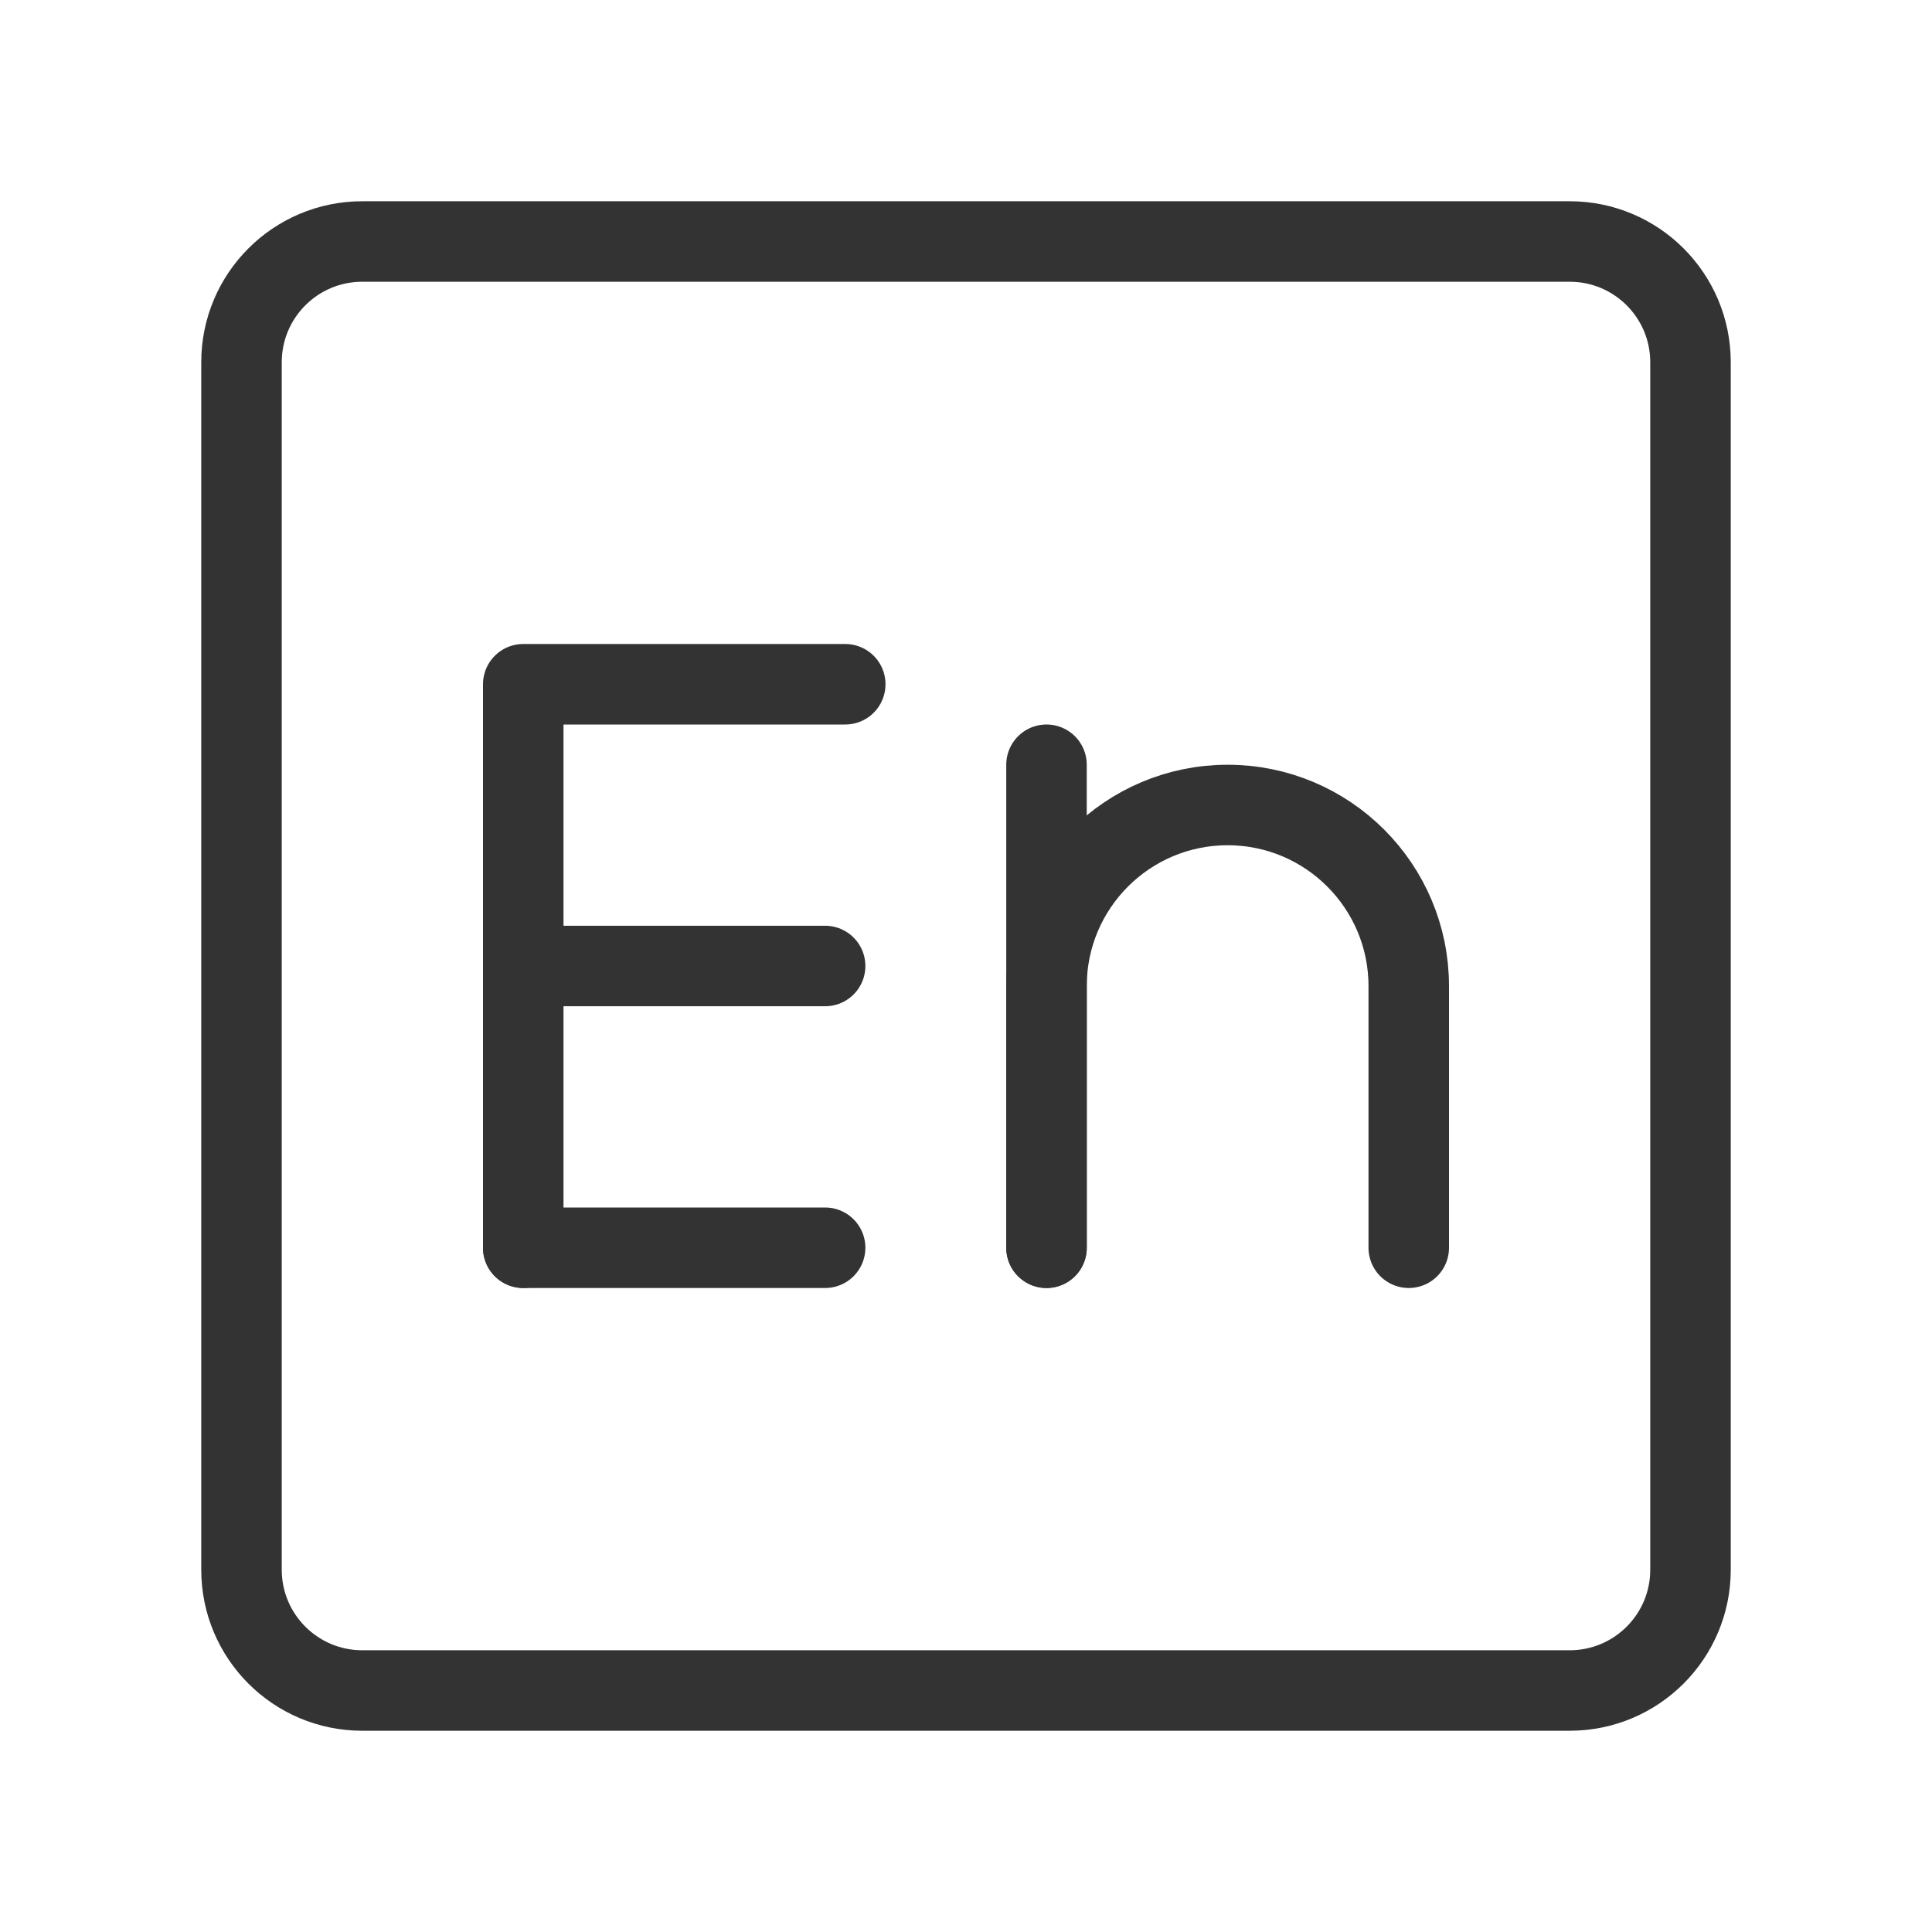
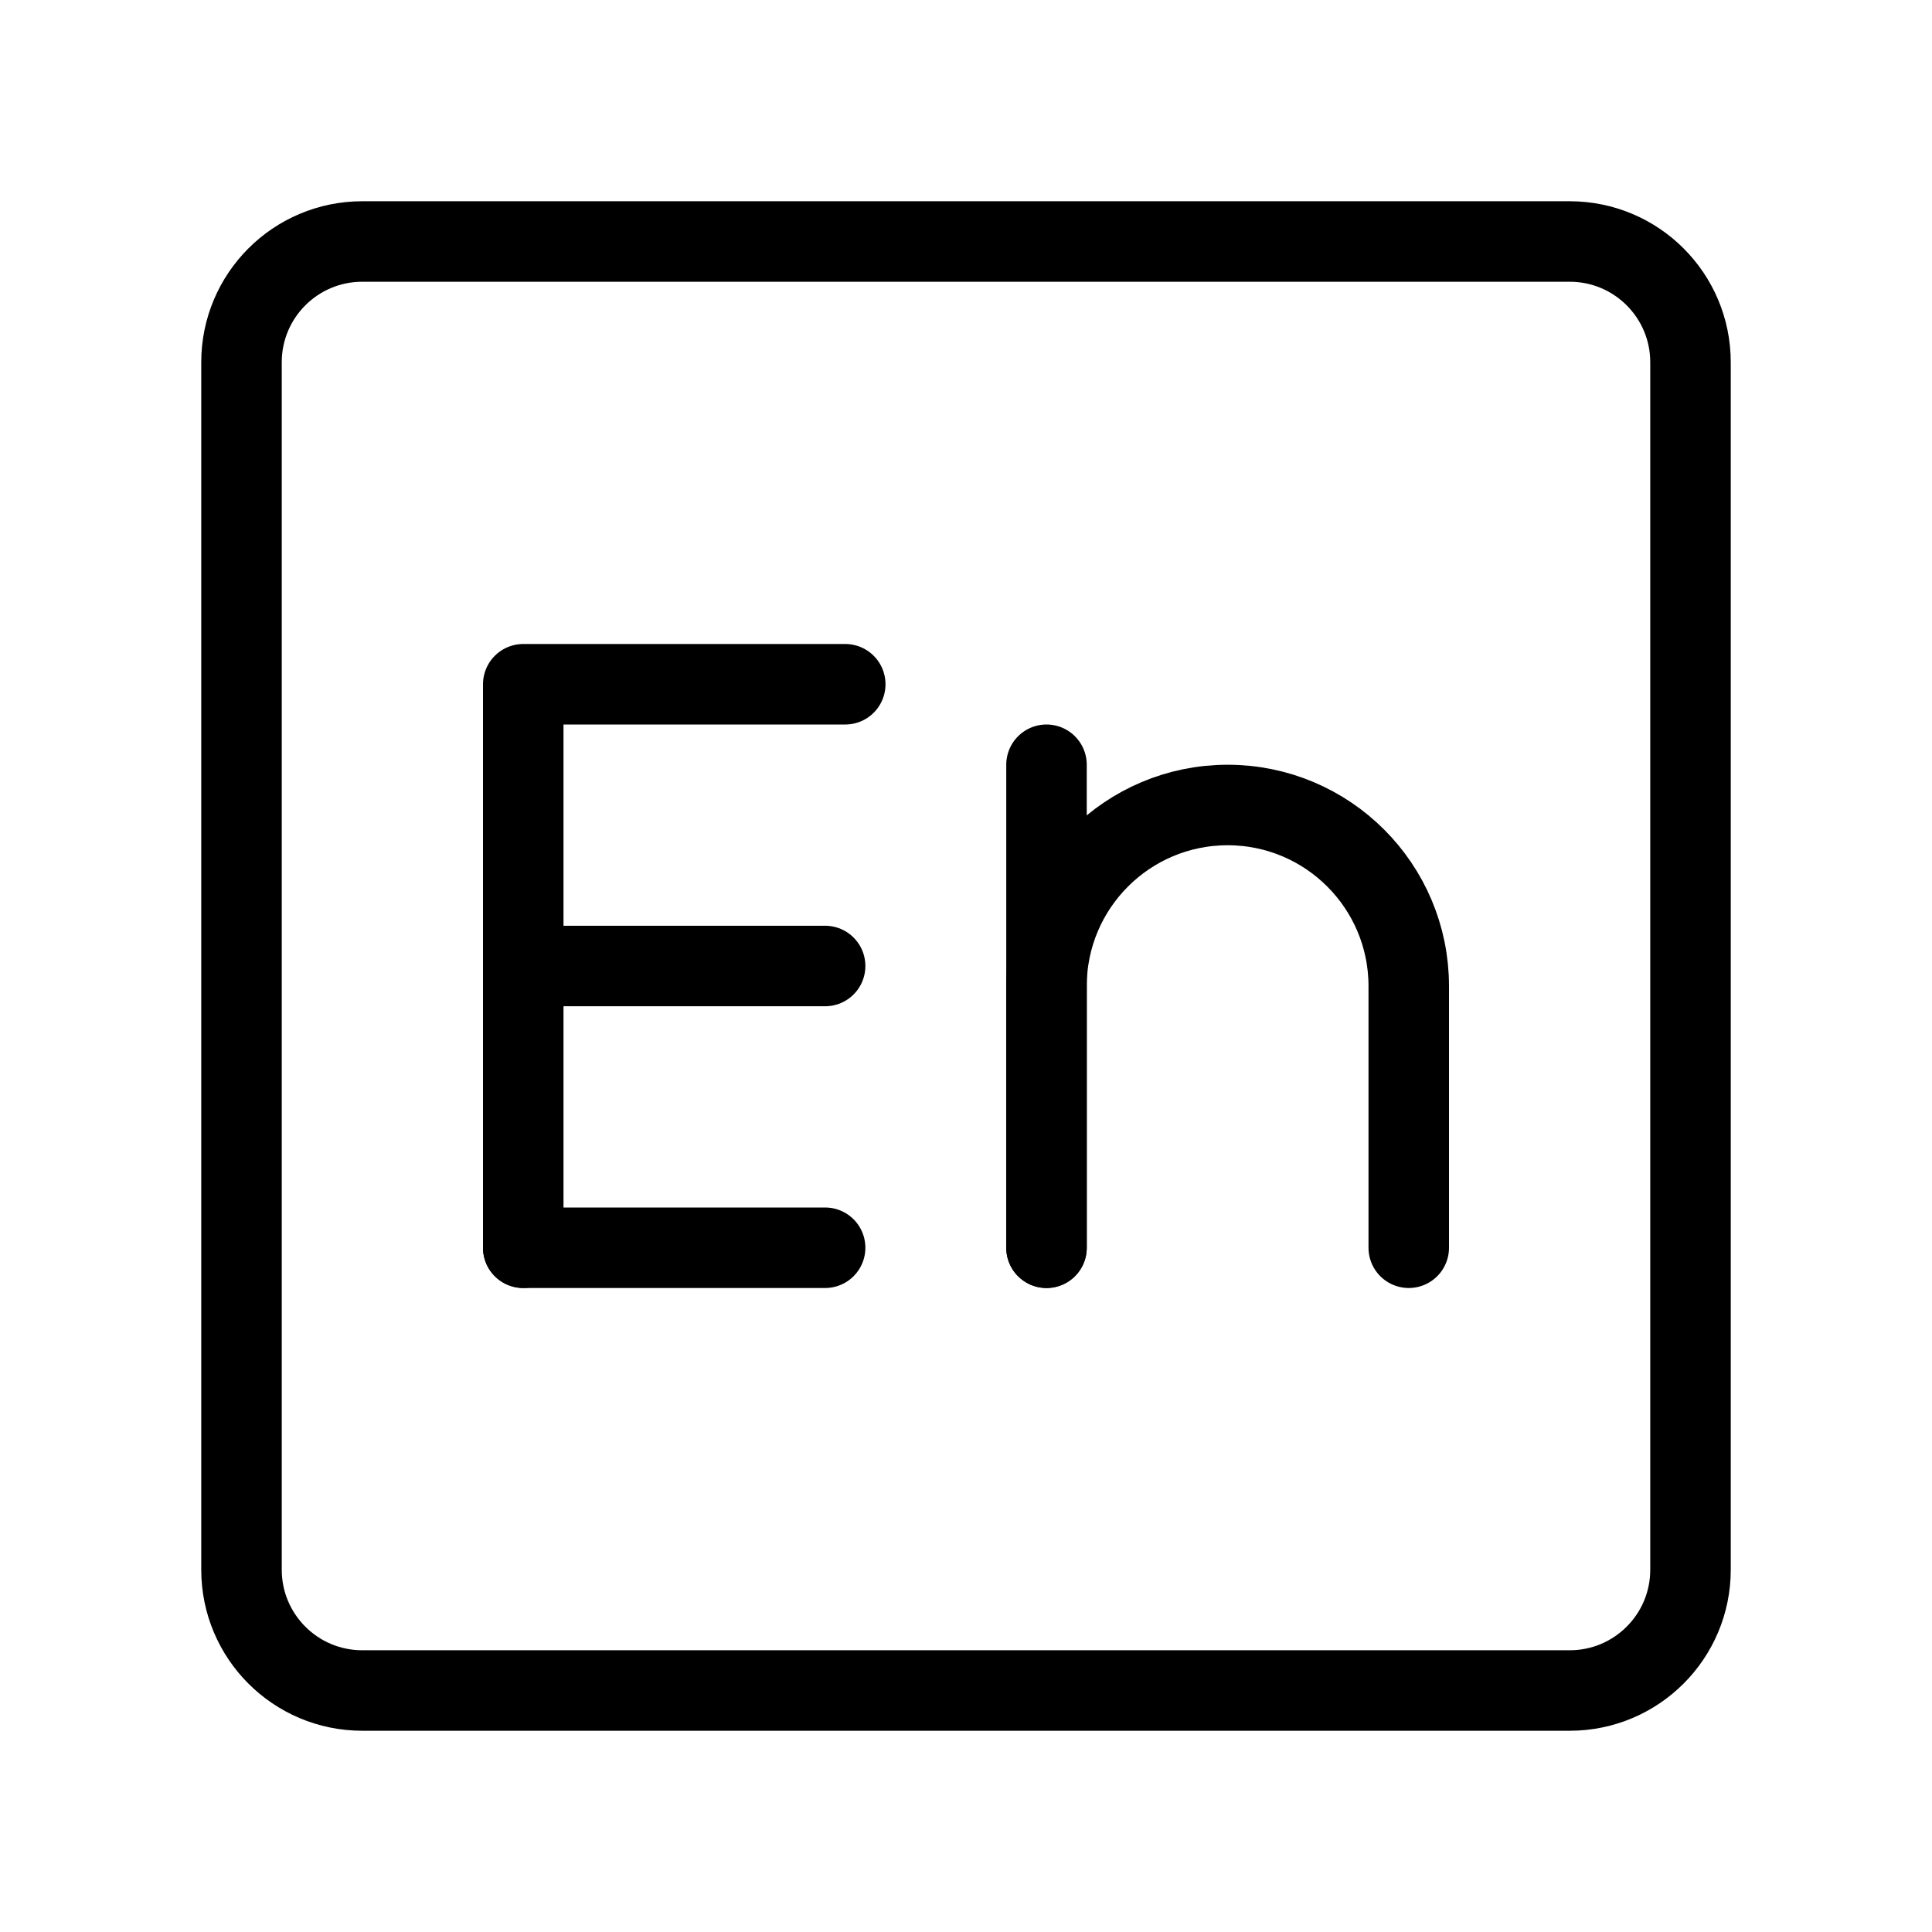
<svg xmlns="http://www.w3.org/2000/svg" width="24" height="24" viewBox="0 0 48 48" fill="none">
-   <rect x="6" y="6" width="36" height="36" rx="3" fill="none" stroke="#333" stroke-width="2" stroke-linecap="round" stroke-linejoin="round" />
-   <path d="M13 31V17H21" stroke="#333" stroke-width="2" stroke-linecap="round" stroke-linejoin="round" />
-   <path d="M13 24H20.5" stroke="#333" stroke-width="2" stroke-linecap="round" stroke-linejoin="round" />
-   <path d="M13 31H20.5" stroke="#333" stroke-width="2" stroke-linecap="round" stroke-linejoin="round" />
-   <path d="M26 31L26 19" stroke="#333" stroke-width="2" stroke-linecap="round" stroke-linejoin="round" />
-   <path d="M26 31L26 24.5C26 22.015 28.015 20 30.5 20V20C32.985 20 35 22.015 35 24.5L35 31" stroke="#333" stroke-width="2" stroke-linecap="round" stroke-linejoin="round" />
+   <rect x="6" y="6" width="36" height="36" rx="3" fill="none" stroke="currentColor" stroke-width="2" stroke-linecap="round" stroke-linejoin="round" />
+   <path d="M13 31V17H21" stroke="currentColor" stroke-width="2" stroke-linecap="round" stroke-linejoin="round" />
+   <path d="M13 24H20.5" stroke="currentColor" stroke-width="2" stroke-linecap="round" stroke-linejoin="round" />
+   <path d="M13 31H20.5" stroke="currentColor" stroke-width="2" stroke-linecap="round" stroke-linejoin="round" />
+   <path d="M26 31L26 19" stroke="currentColor" stroke-width="2" stroke-linecap="round" stroke-linejoin="round" />
+   <path d="M26 31L26 24.5C26 22.015 28.015 20 30.5 20V20C32.985 20 35 22.015 35 24.5L35 31" stroke="currentColor" stroke-width="2" stroke-linecap="round" stroke-linejoin="round" />
</svg>
